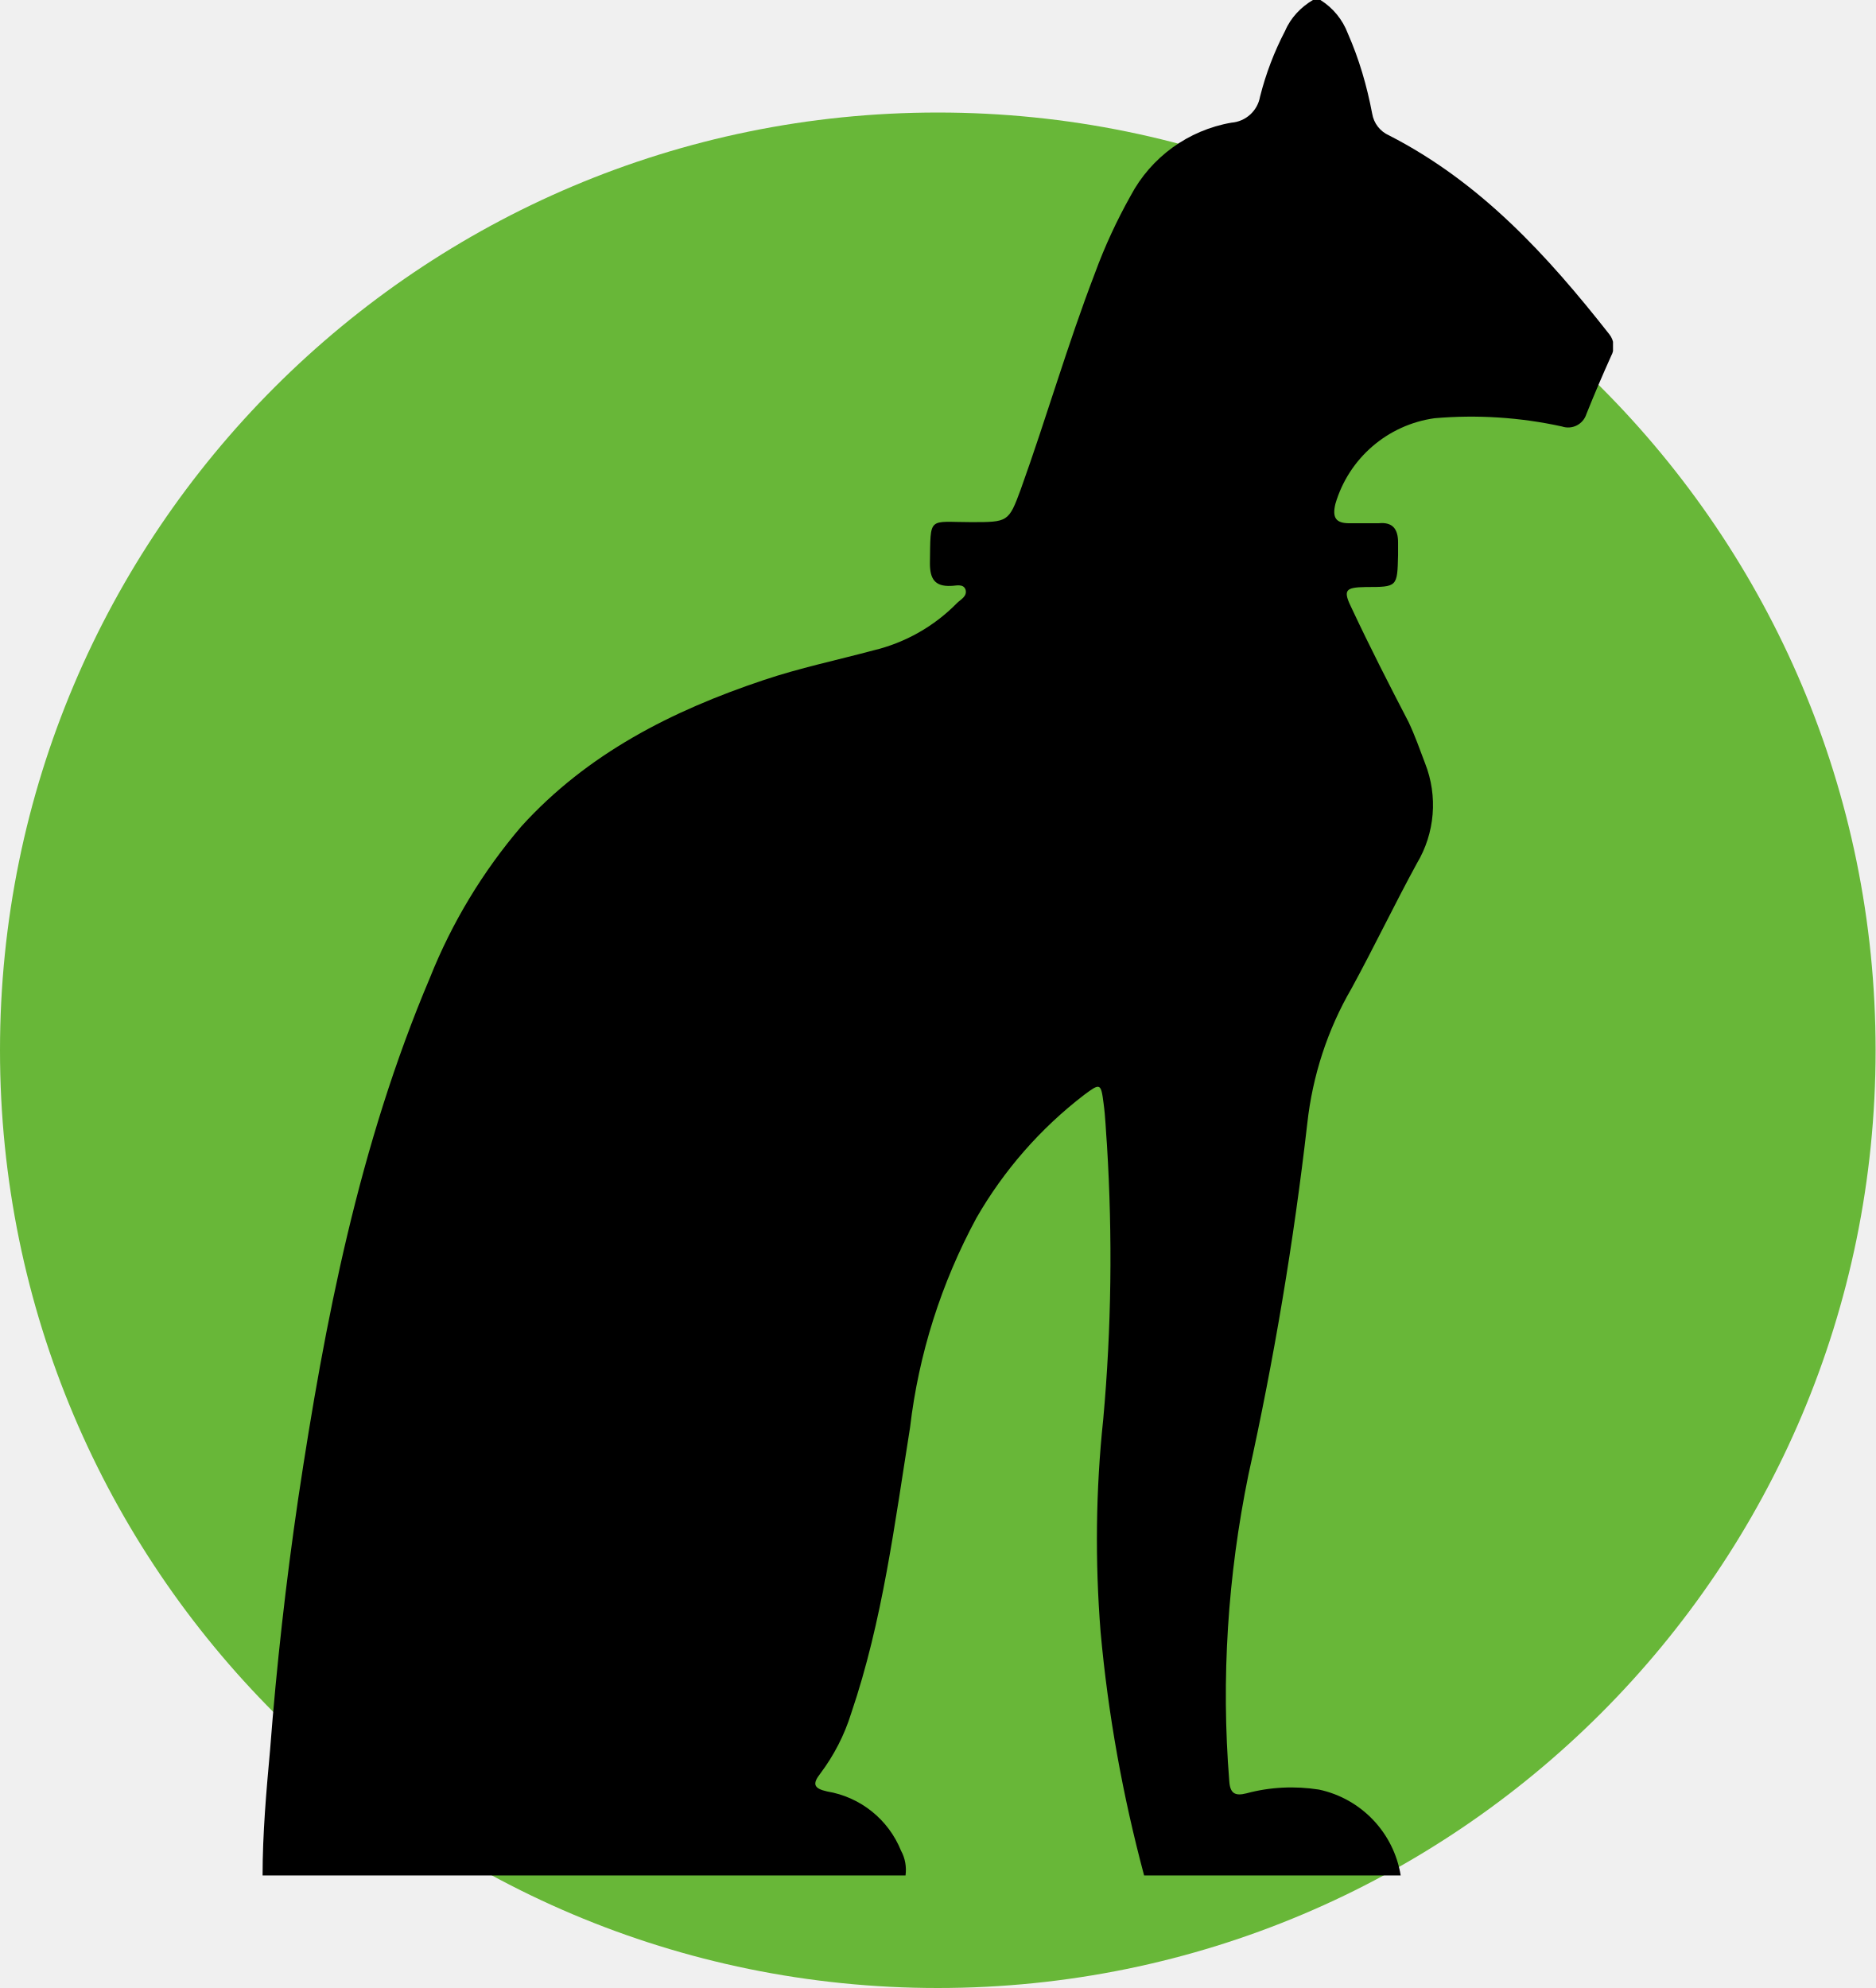
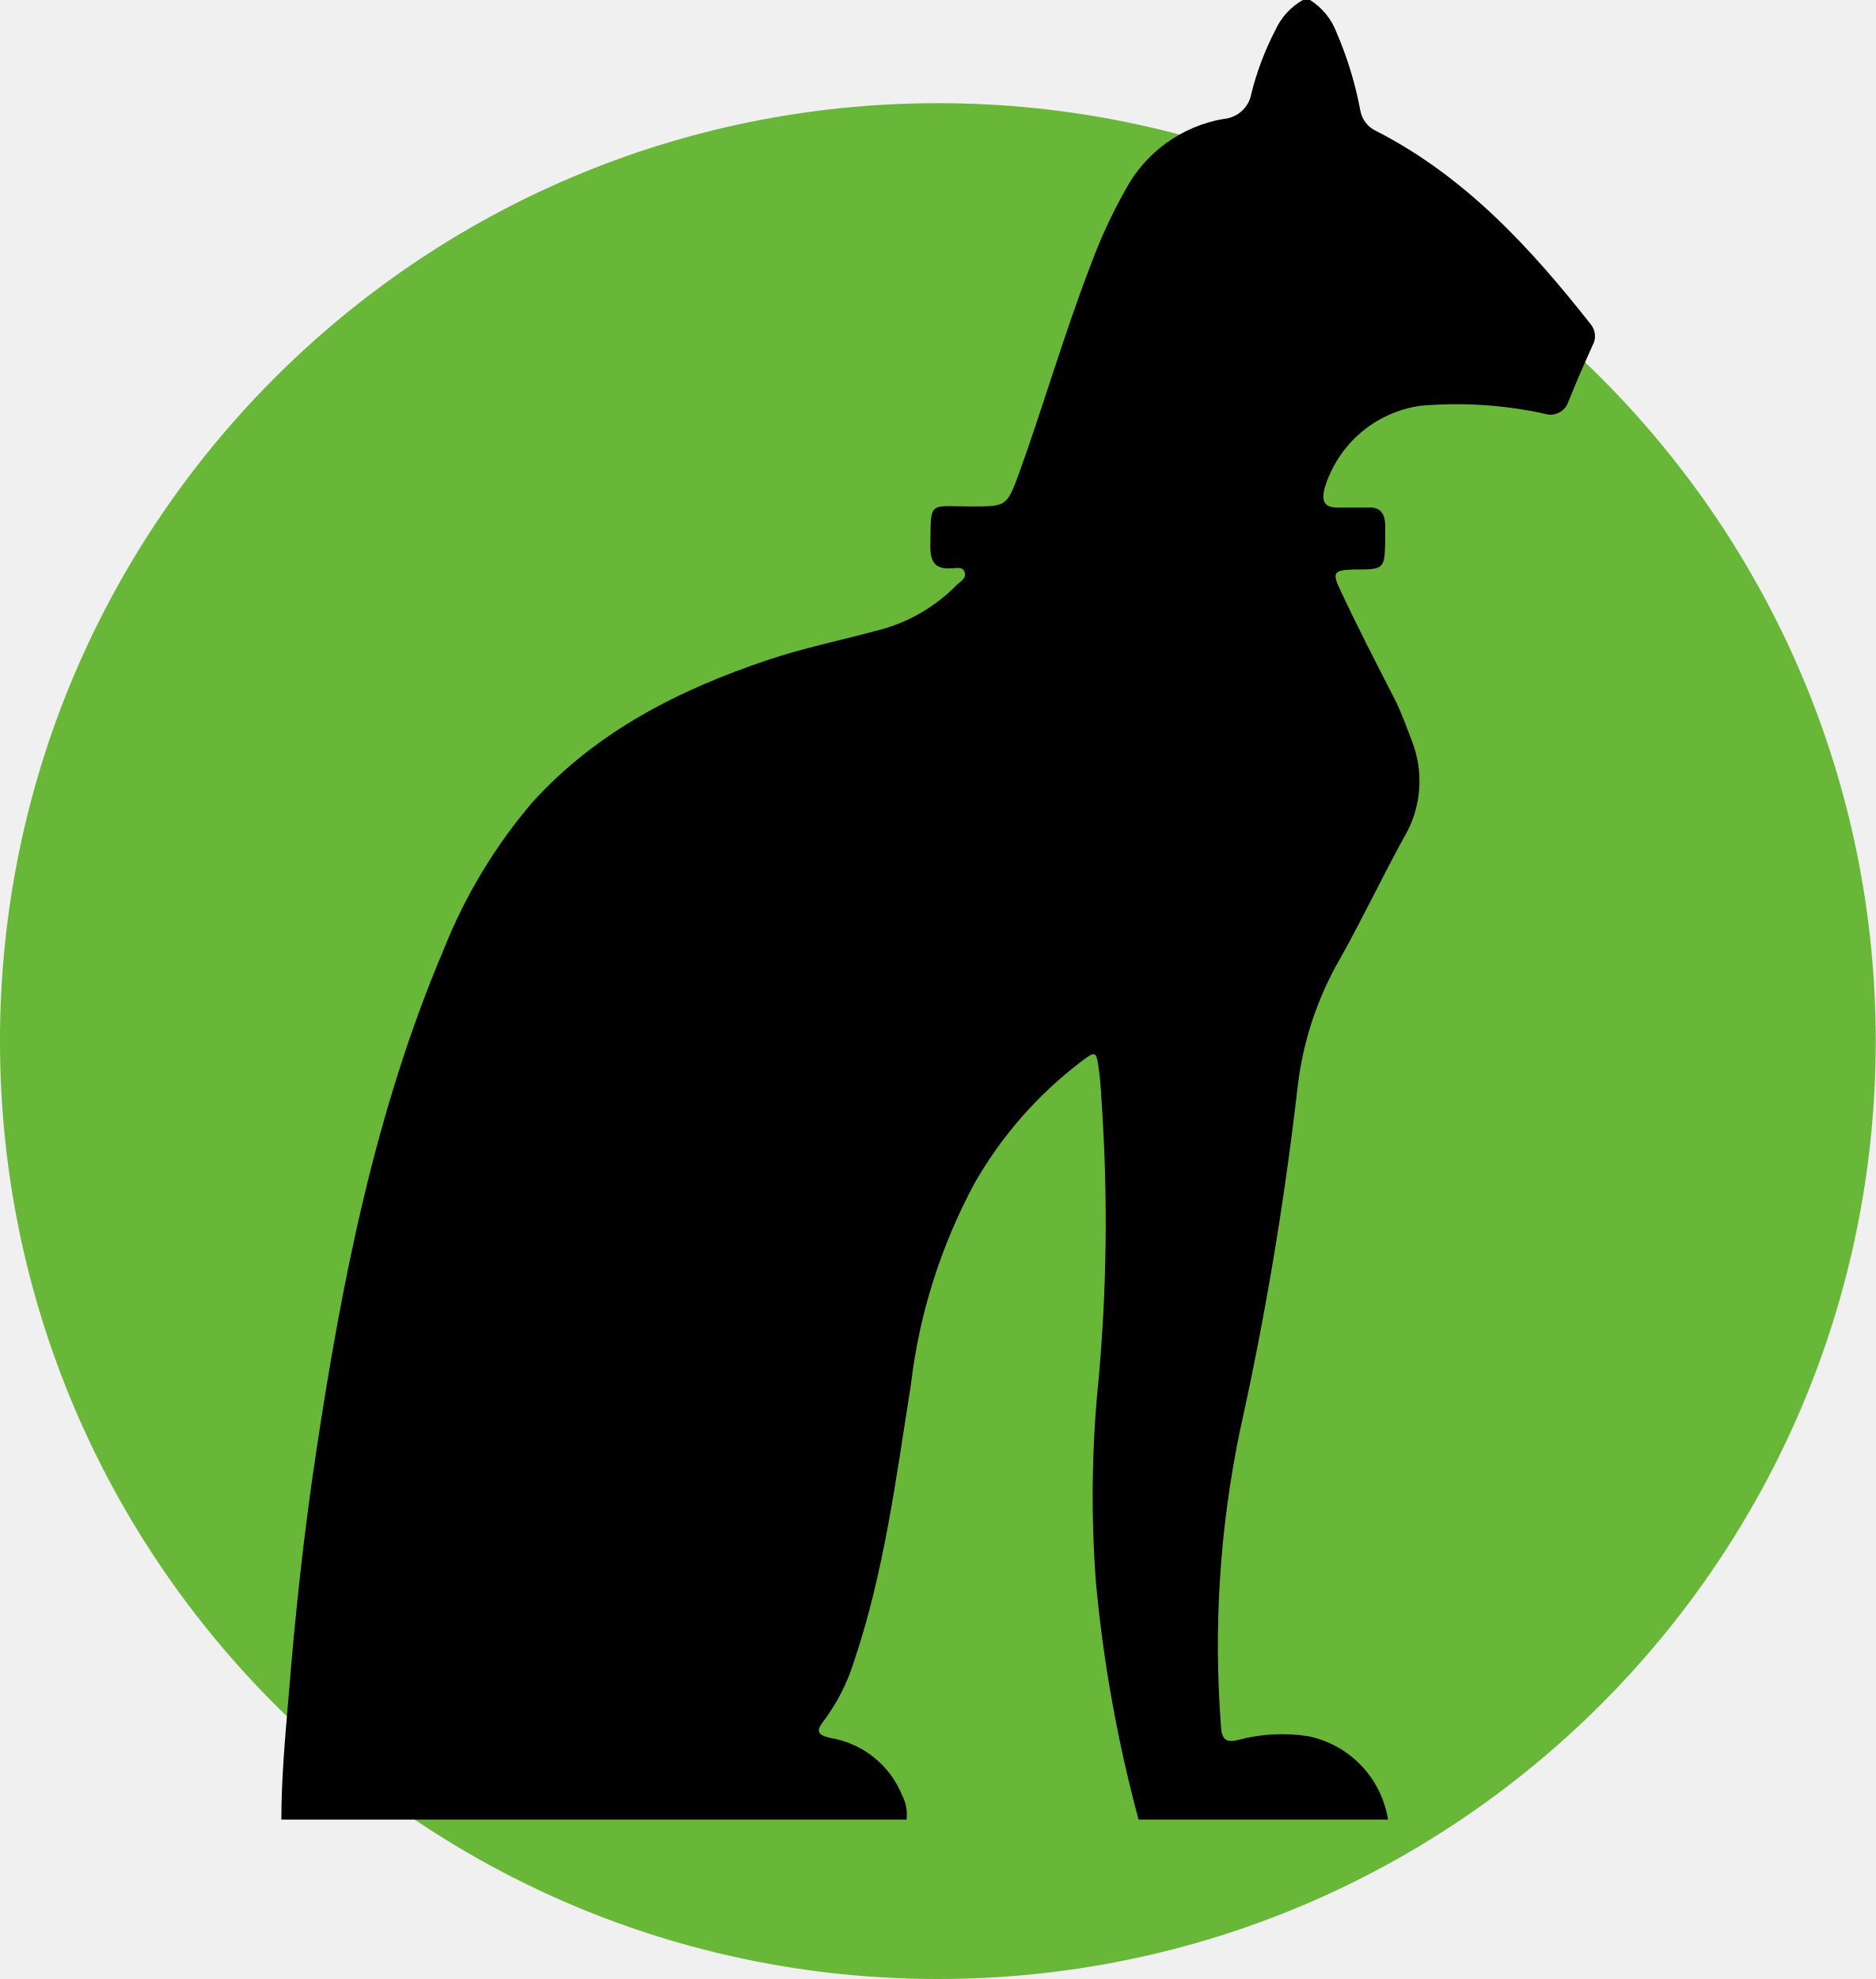
- <svg xmlns="http://www.w3.org/2000/svg" width="50" height="53" fill="none">
-   <circle cx="25" cy="28" r="25" fill="#68B738" />
-   <g clip-path="url(#a)">
-     <path fill="#000" d="M35.2 0H35c-.32.19-.59.47-.74.82a8.03 8.03 0 0 0-.67 1.76.84.84 0 0 1-.76.69 3.77 3.77 0 0 0-2.69 1.95c-.37.66-.69 1.35-.95 2.06-.73 1.9-1.29 3.85-1.98 5.77-.32.87-.34.87-1.32.87-1.16 0-1.08-.18-1.1 1.1 0 .41.13.62.56.6.13 0 .33-.07.39.1.05.18-.13.26-.23.36a4.63 4.63 0 0 1-2.23 1.26c-.97.26-1.97.47-2.92.79-2.45.82-4.7 1.96-6.46 3.9a14.44 14.44 0 0 0-2.44 4.04c-1.89 4.46-2.8 9.15-3.51 13.88a97.06 97.06 0 0 0-.75 6.7C7.1 47.75 7 48.88 7 50h17.14c.03-.23-.01-.46-.12-.66a2.58 2.58 0 0 0-1.97-1.58c-.36-.08-.4-.2-.18-.48.36-.48.64-1.02.82-1.6.84-2.47 1.16-5.06 1.57-7.62.23-1.96.83-3.85 1.77-5.59a11.13 11.13 0 0 1 2.87-3.28c.43-.32.45-.32.52.23.05.36.06.74.09 1.11.15 2.44.12 4.88-.1 7.31-.2 1.88-.22 3.78-.07 5.67.2 2.2.59 4.36 1.16 6.49h6.84a2.8 2.8 0 0 0-2.18-2.29c-.64-.1-1.3-.07-1.93.1-.31.08-.44 0-.46-.33-.22-2.73-.04-5.47.51-8.16a91.8 91.8 0 0 0 1.57-9.37c.14-1.27.54-2.5 1.18-3.6.6-1.1 1.14-2.23 1.74-3.33a3.03 3.03 0 0 0 .22-2.67c-.14-.37-.27-.74-.44-1.1-.52-1-1.03-2-1.5-3-.26-.52-.2-.59.36-.6.84 0 .84 0 .86-.85v-.34c0-.35-.14-.55-.52-.51h-.78c-.36 0-.46-.15-.37-.52a3.22 3.22 0 0 1 2.64-2.28 11.3 11.3 0 0 1 3.4.22.51.51 0 0 0 .65-.33 40 40 0 0 1 .66-1.55.52.52 0 0 0-.05-.58c-1.65-2.1-3.43-4.05-5.87-5.3a.77.77 0 0 1-.45-.58c-.14-.74-.35-1.46-.65-2.14A1.8 1.8 0 0 0 35.2 0Z" />
+ <svg xmlns="http://www.w3.org/2000/svg" width="200" height="211" viewBox="0 0 200 211" fill="none">
+   <circle cx="100" cy="111" r="100" fill="#68B738" />
+   <g clip-path="url(#clip0_98892_349)">
+     <path d="M139.68 0H138.92C137.636 0.726 136.614 1.839 136 3.18C134.875 5.344 134.009 7.633 133.42 10C133.294 10.712 132.934 11.361 132.398 11.846C131.863 12.331 131.181 12.625 130.46 12.68C128.256 13.06 126.167 13.939 124.355 15.249C122.542 16.559 121.052 18.266 120 20.24C118.553 22.803 117.316 25.478 116.3 28.24C113.46 35.6 111.28 43.2 108.6 50.62C107.34 54 107.28 54 103.48 54C98.94 54 99.26 53.3 99.2 58.3C99.2 59.88 99.68 60.68 101.36 60.6C101.88 60.6 102.66 60.34 102.86 61.02C103.06 61.7 102.38 62 101.98 62.4C99.609 64.807 96.608 66.498 93.32 67.28C89.52 68.3 85.64 69.1 81.94 70.34C72.44 73.52 63.66 77.96 56.82 85.48C52.821 90.151 49.618 95.448 47.34 101.16C40 118.44 36.44 136.64 33.68 155.02C32.38 163.64 31.46 172.3 30.76 181.02C30.4 185.3 30 189.64 30 194H96.66C96.771 193.12 96.61 192.227 96.2 191.44C95.559 189.844 94.517 188.441 93.175 187.365C91.834 186.29 90.237 185.578 88.54 185.3C87.14 184.98 86.98 184.56 87.84 183.46C89.243 181.588 90.318 179.492 91.02 177.26C94.28 167.64 95.54 157.6 97.12 147.66C98.013 140.068 100.348 132.716 104 126C106.849 121.057 110.649 116.727 115.18 113.26C116.84 112 116.9 112 117.18 114.14C117.38 115.56 117.42 117.02 117.52 118.46C118.12 127.909 118 137.39 117.16 146.82C116.405 154.13 116.304 161.492 116.86 168.82C117.655 177.327 119.174 185.751 121.4 194H148C147.653 191.835 146.656 189.826 145.142 188.241C143.627 186.655 141.667 185.567 139.52 185.12C137.013 184.722 134.45 184.858 132 185.52C130.8 185.8 130.3 185.52 130.2 184.22C129.373 173.632 130.046 162.98 132.2 152.58C134.868 140.574 136.91 128.438 138.32 116.22C138.845 111.286 140.398 106.517 142.88 102.22C145.26 97.98 147.34 93.58 149.68 89.32C150.609 87.771 151.168 86.029 151.314 84.228C151.46 82.428 151.188 80.618 150.52 78.94C149.98 77.52 149.46 76.08 148.8 74.72C146.8 70.82 144.8 66.96 142.96 63.02C141.98 61.02 142.2 60.78 144.38 60.72C147.64 60.72 147.64 60.72 147.7 57.44C147.7 57 147.7 56.56 147.7 56.12C147.7 54.74 147.18 53.98 145.7 54.12C144.7 54.12 143.7 54.12 142.66 54.12C141.28 54.12 140.88 53.54 141.22 52.12C141.895 49.812 143.222 47.747 145.042 46.175C146.862 44.604 149.098 43.591 151.48 43.26C155.911 42.876 160.376 43.166 164.72 44.12C165.221 44.278 165.765 44.232 166.232 43.993C166.7 43.753 167.055 43.339 167.22 42.84C168.02 40.84 168.9 38.84 169.8 36.84C170.004 36.485 170.094 36.076 170.058 35.669C170.023 35.261 169.863 34.874 169.6 34.56C163.2 26.44 156.26 18.86 146.8 14C146.343 13.803 145.942 13.495 145.635 13.104C145.328 12.713 145.123 12.251 145.04 11.76C144.505 8.901 143.653 6.111 142.5 3.44C141.959 2.017 140.969 0.81 139.68 0V0Z" fill="black" />
  </g>
  <defs>
-     <clipPath id="a">
-       <path fill="#fff" d="M7 0h36v50H7z" />
+     <clipPath id="clip0_98892_349">
+       <rect width="140" height="194" fill="white" transform="translate(30)" />
    </clipPath>
  </defs>
</svg>
